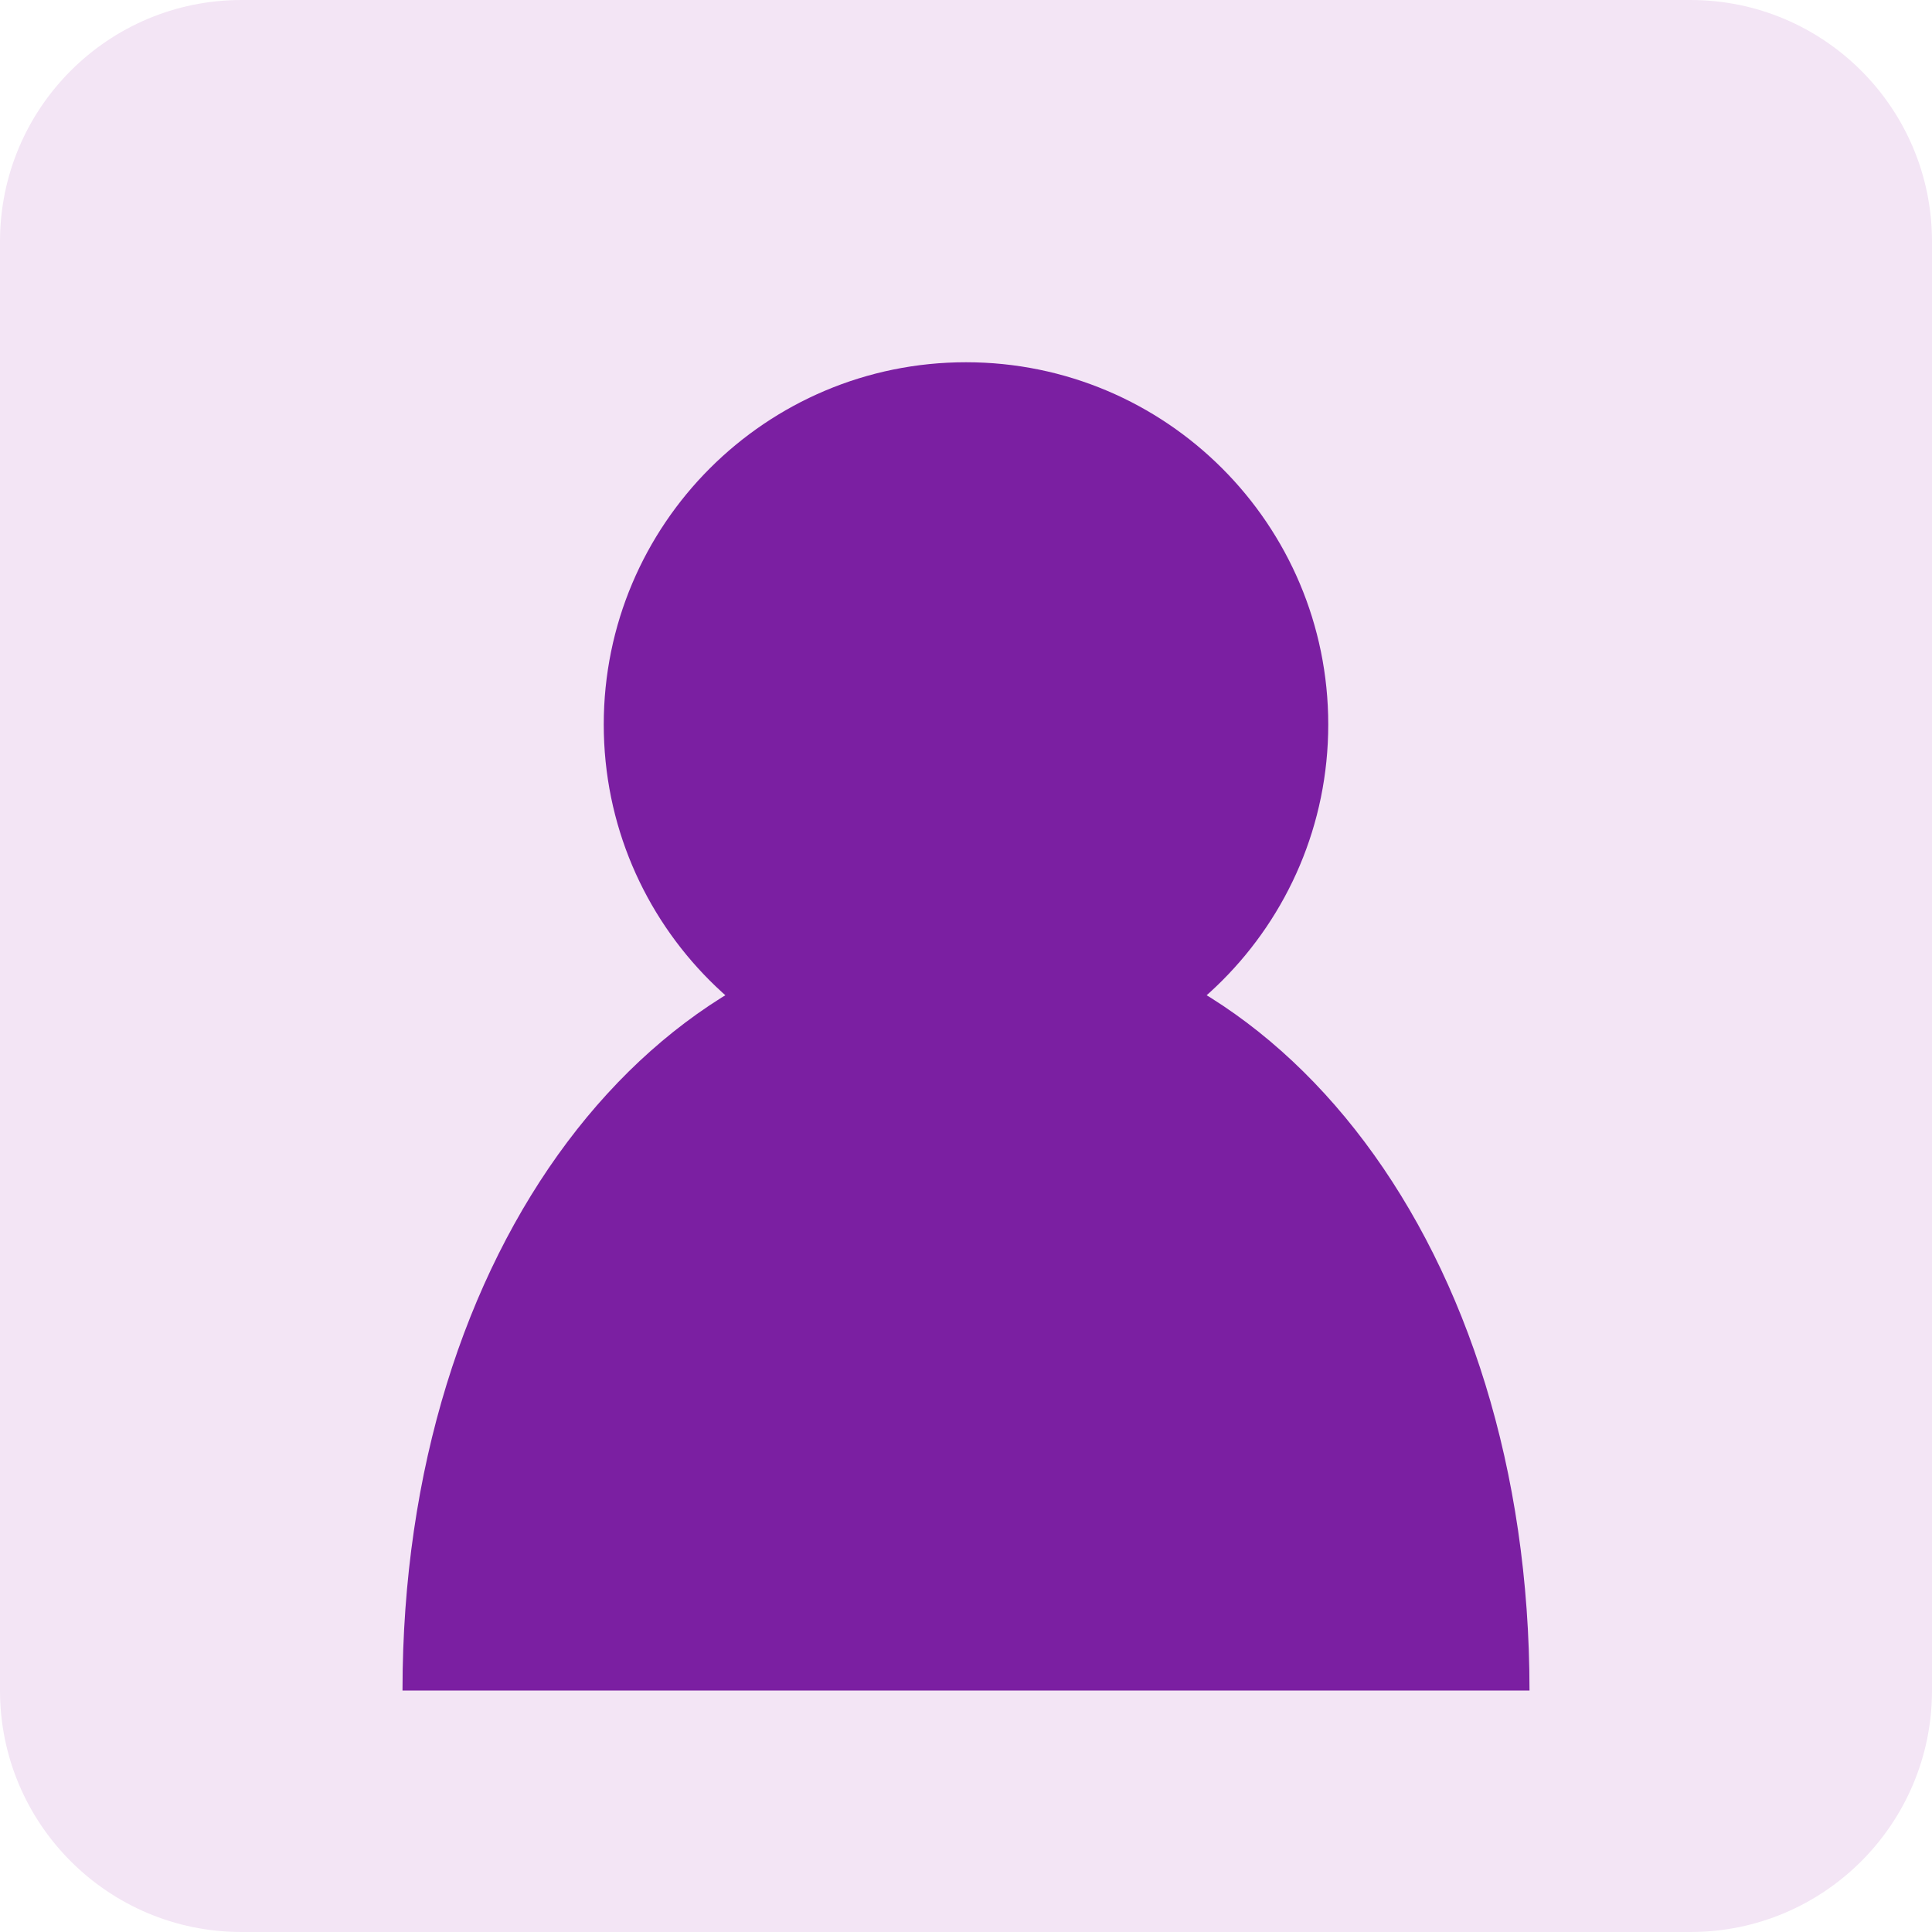
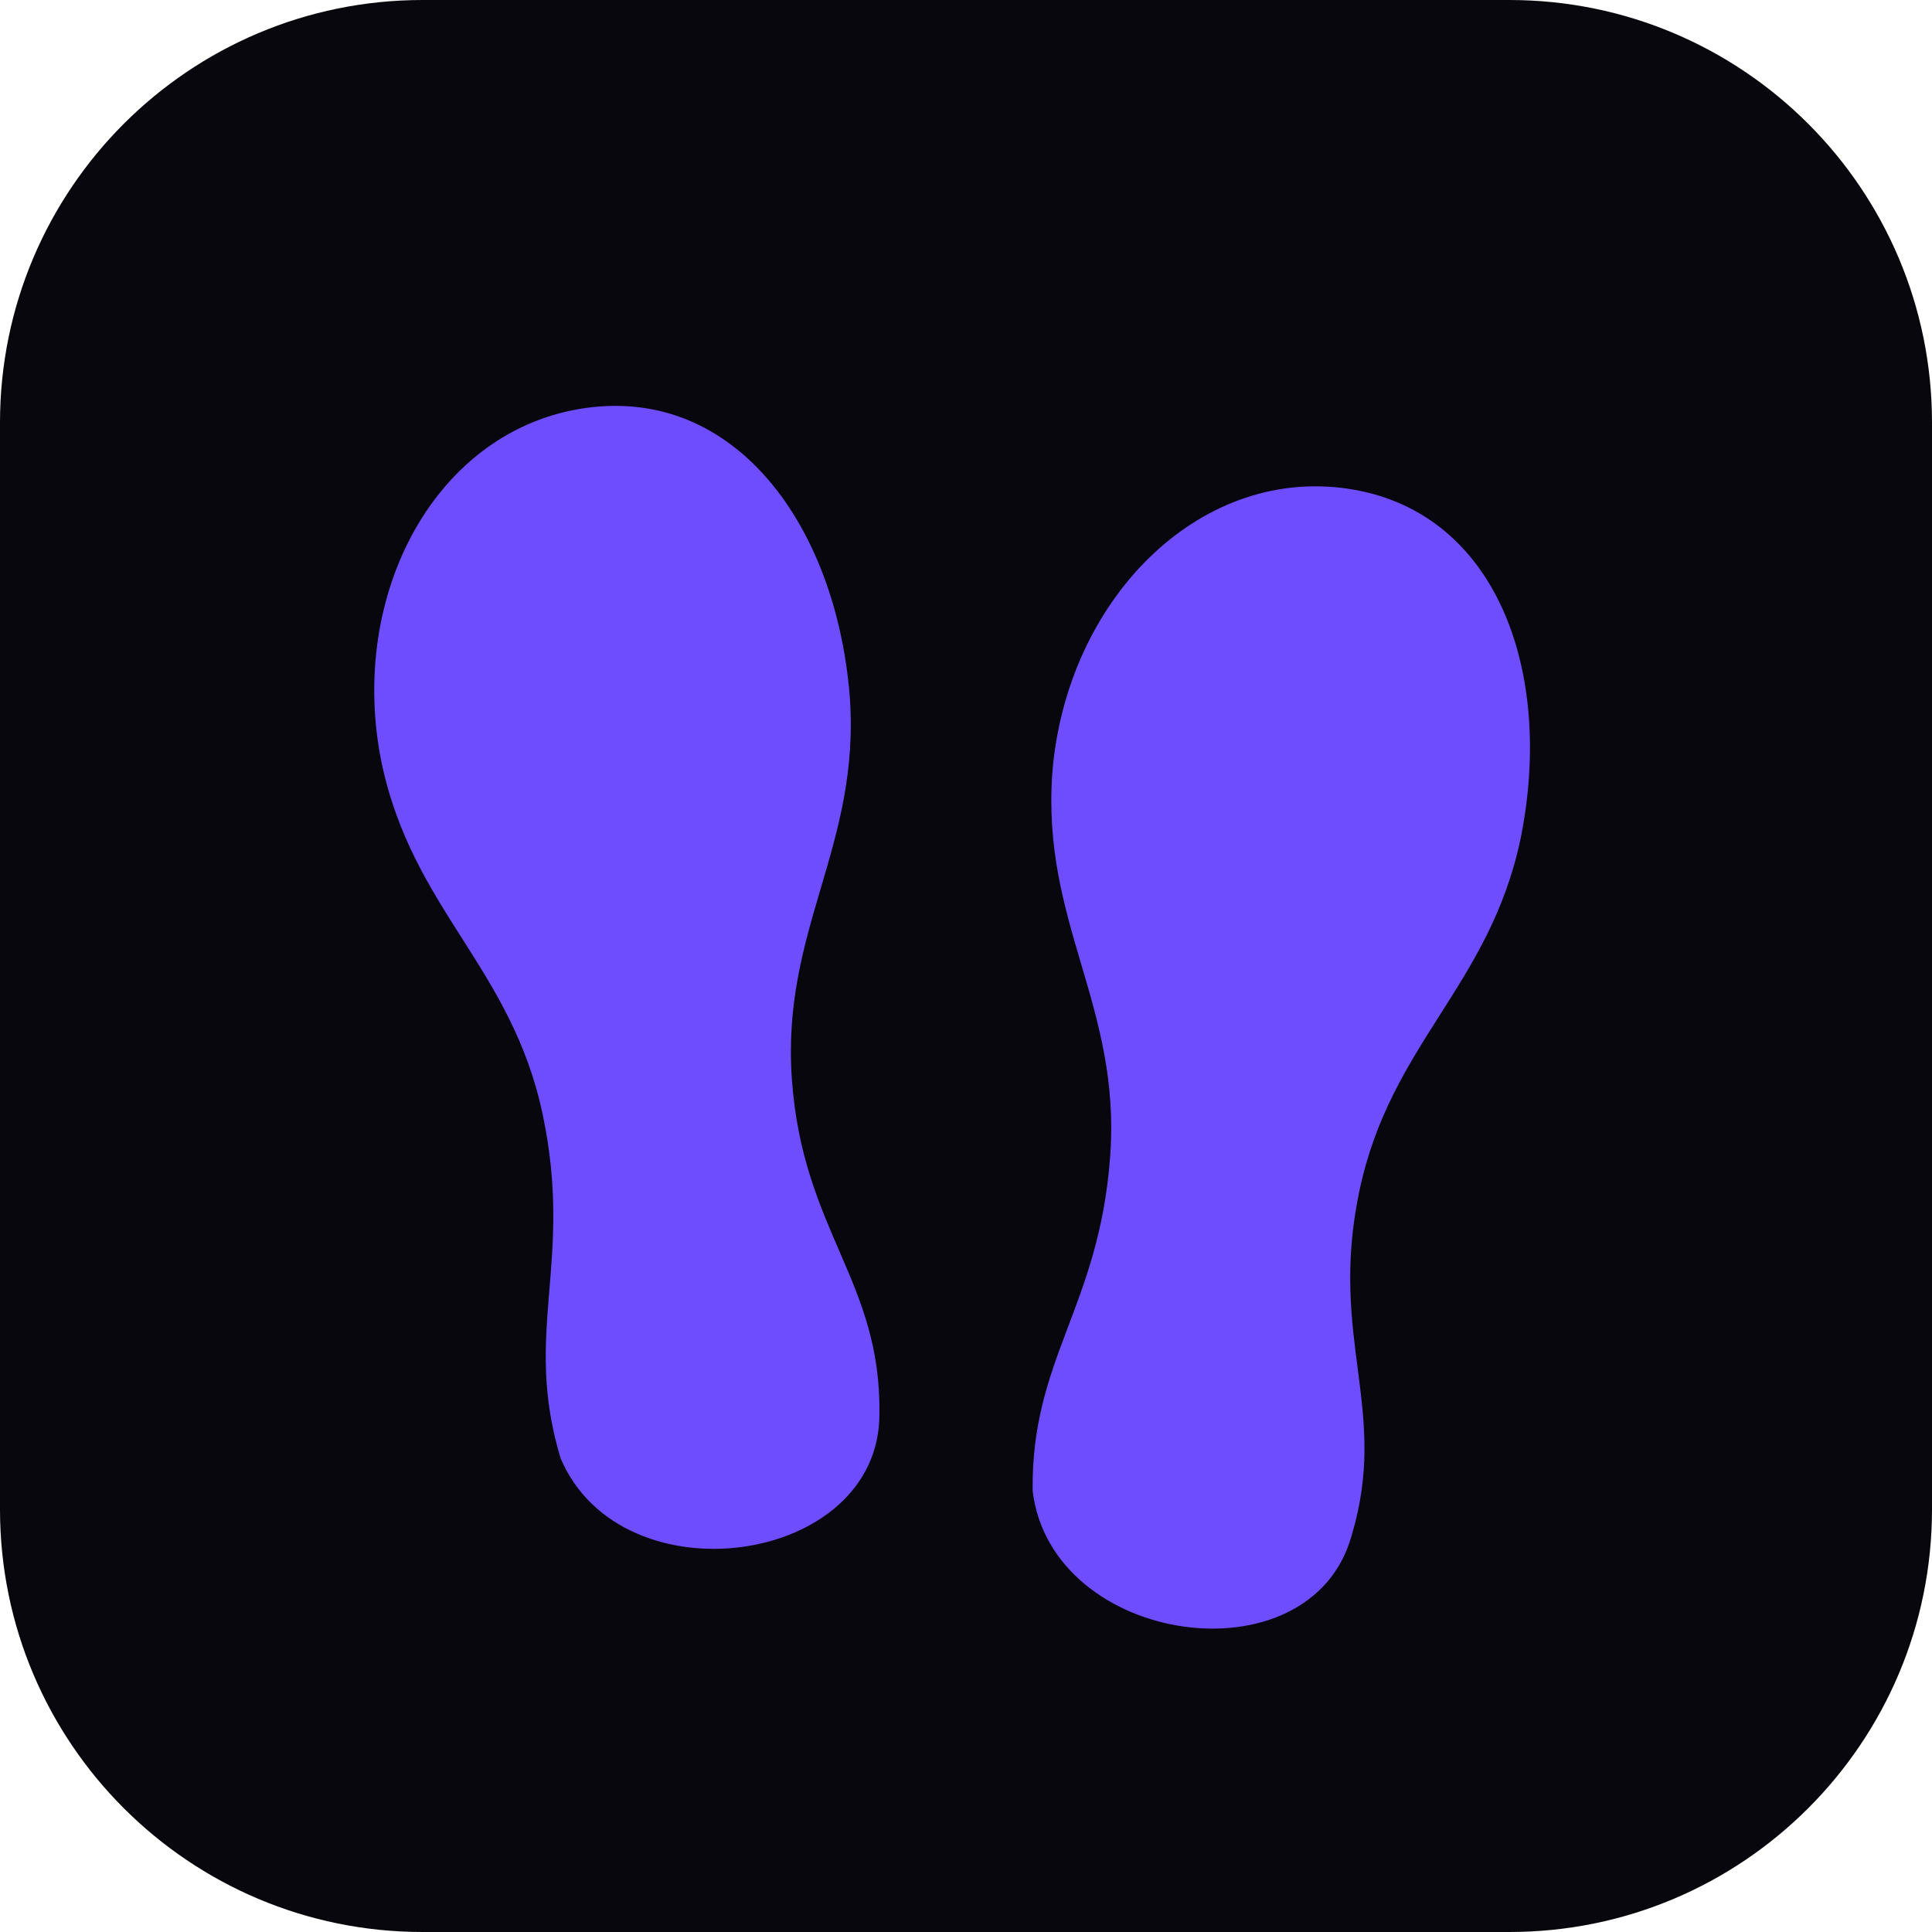
- <svg xmlns="http://www.w3.org/2000/svg" viewBox="0 0 192 192" fill="#7b1fa2">
-   <rect width="192" height="192" rx="24" fill="#f3e5f5" />
-   <circle cx="96" cy="72" r="36" fill="#7b1fa2" />
-   <path d="M40 168c0-44 25-76 56-76s56 32 56 76" fill="#7b1fa2" />
+ <svg xmlns="http://www.w3.org/2000/svg" viewBox="0 0 192 192">
+   <rect width="192" height="192" rx="42" fill="#08070d" />
+   <g fill="#6e4dff">
+     <path transform="rotate(-8 66 96)" d="M66 40c15 0 23 15 22 32-1 15-10 22-11 37-1 15 6 21 4 34-2 15-28 15-32 0-2-13 4-19 3-34-1-15-10-22-11-37-1-17 10-32 25-32z" />
+     <path transform="rotate(8 126 104)" d="M126 48c15 0 23 15 22 32-1 15-10 22-11 37-1 15 6 21 4 34-2 15-28 15-32 0-2-13 4-19 3-34-1-15-10-22-11-37-1-17 10-32 25-32z" />
+   </g>
</svg>
